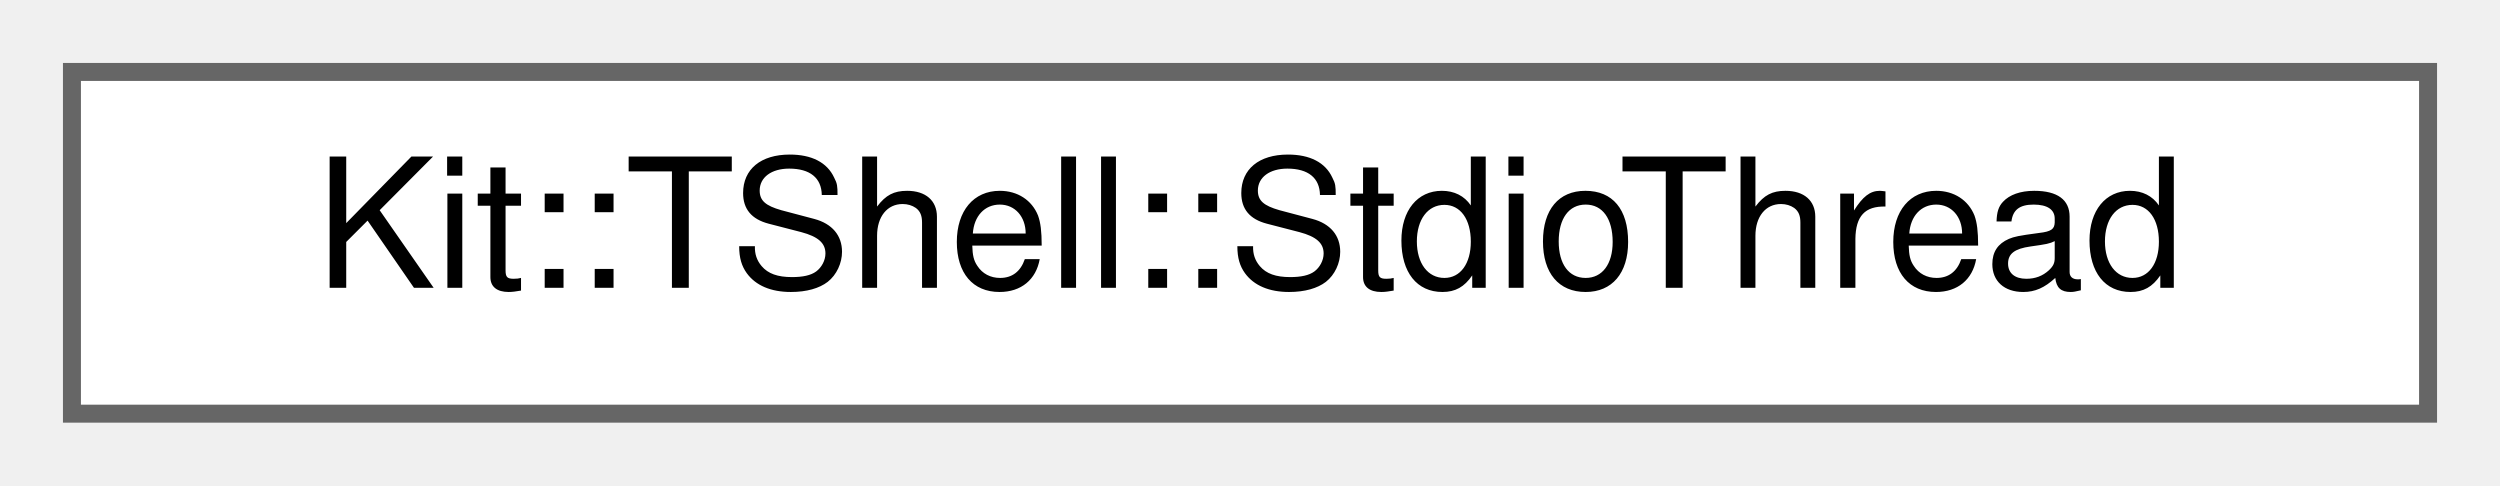
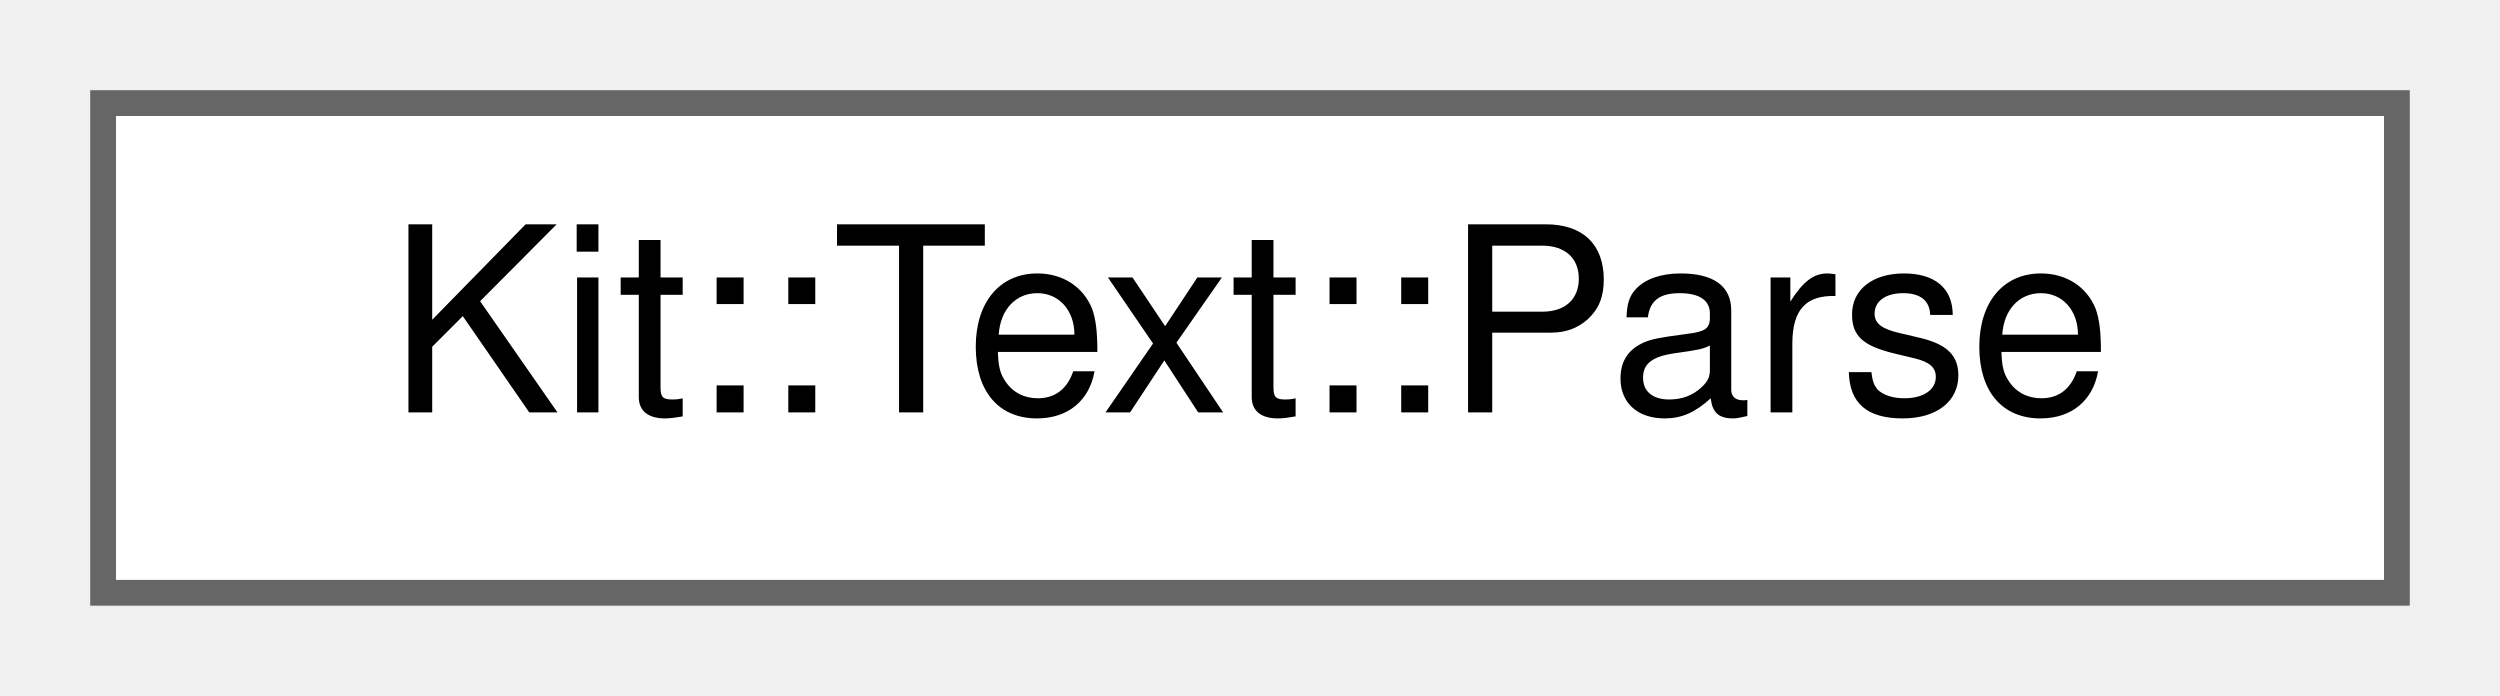
- <svg xmlns="http://www.w3.org/2000/svg" xmlns:xlink="http://www.w3.org/1999/xlink" width="139pt" height="27pt" viewBox="0.00 0.00 139.00 27.00">
+ <svg xmlns="http://www.w3.org/2000/svg" xmlns:xlink="http://www.w3.org/1999/xlink" width="97pt" height="27pt" viewBox="0.00 0.00 97.00 27.00">
  <g id="graph0" class="graph" transform="scale(1 1) rotate(0) translate(4 23)">
    <g id="Node000000" class="node">
      <g id="a_Node000000">
-         <a xlink:href="class_kit_1_1_t_shell_1_1_stdio_thread.html" target="_top" xlink:title="This concrete class provides the 'threading wrapper' for running a TShell Command Processor.">
-           <polygon fill="white" stroke="#666666" points="131,-19 0,-19 0,0 131,0 131,-19" />
-           <text text-anchor="middle" x="65.5" y="-7" font-family="Helvetica,sans-Serif" font-size="10.00">Kit::TShell::StdioThread</text>
+         <a xlink:href="class_kit_1_1_text_1_1_parse.html" target="_top" xlink:title="This static class contains collection of methods that parse 'formatted' text strings to binary data.">
+           <polygon fill="white" stroke="#666666" points="89,-19 0,-19 0,0 89,0 89,-19" />
+           <text text-anchor="middle" x="44.5" y="-7" font-family="Helvetica,sans-Serif" font-size="10.00">Kit::Text::Parse</text>
        </a>
      </g>
    </g>
  </g>
</svg>
